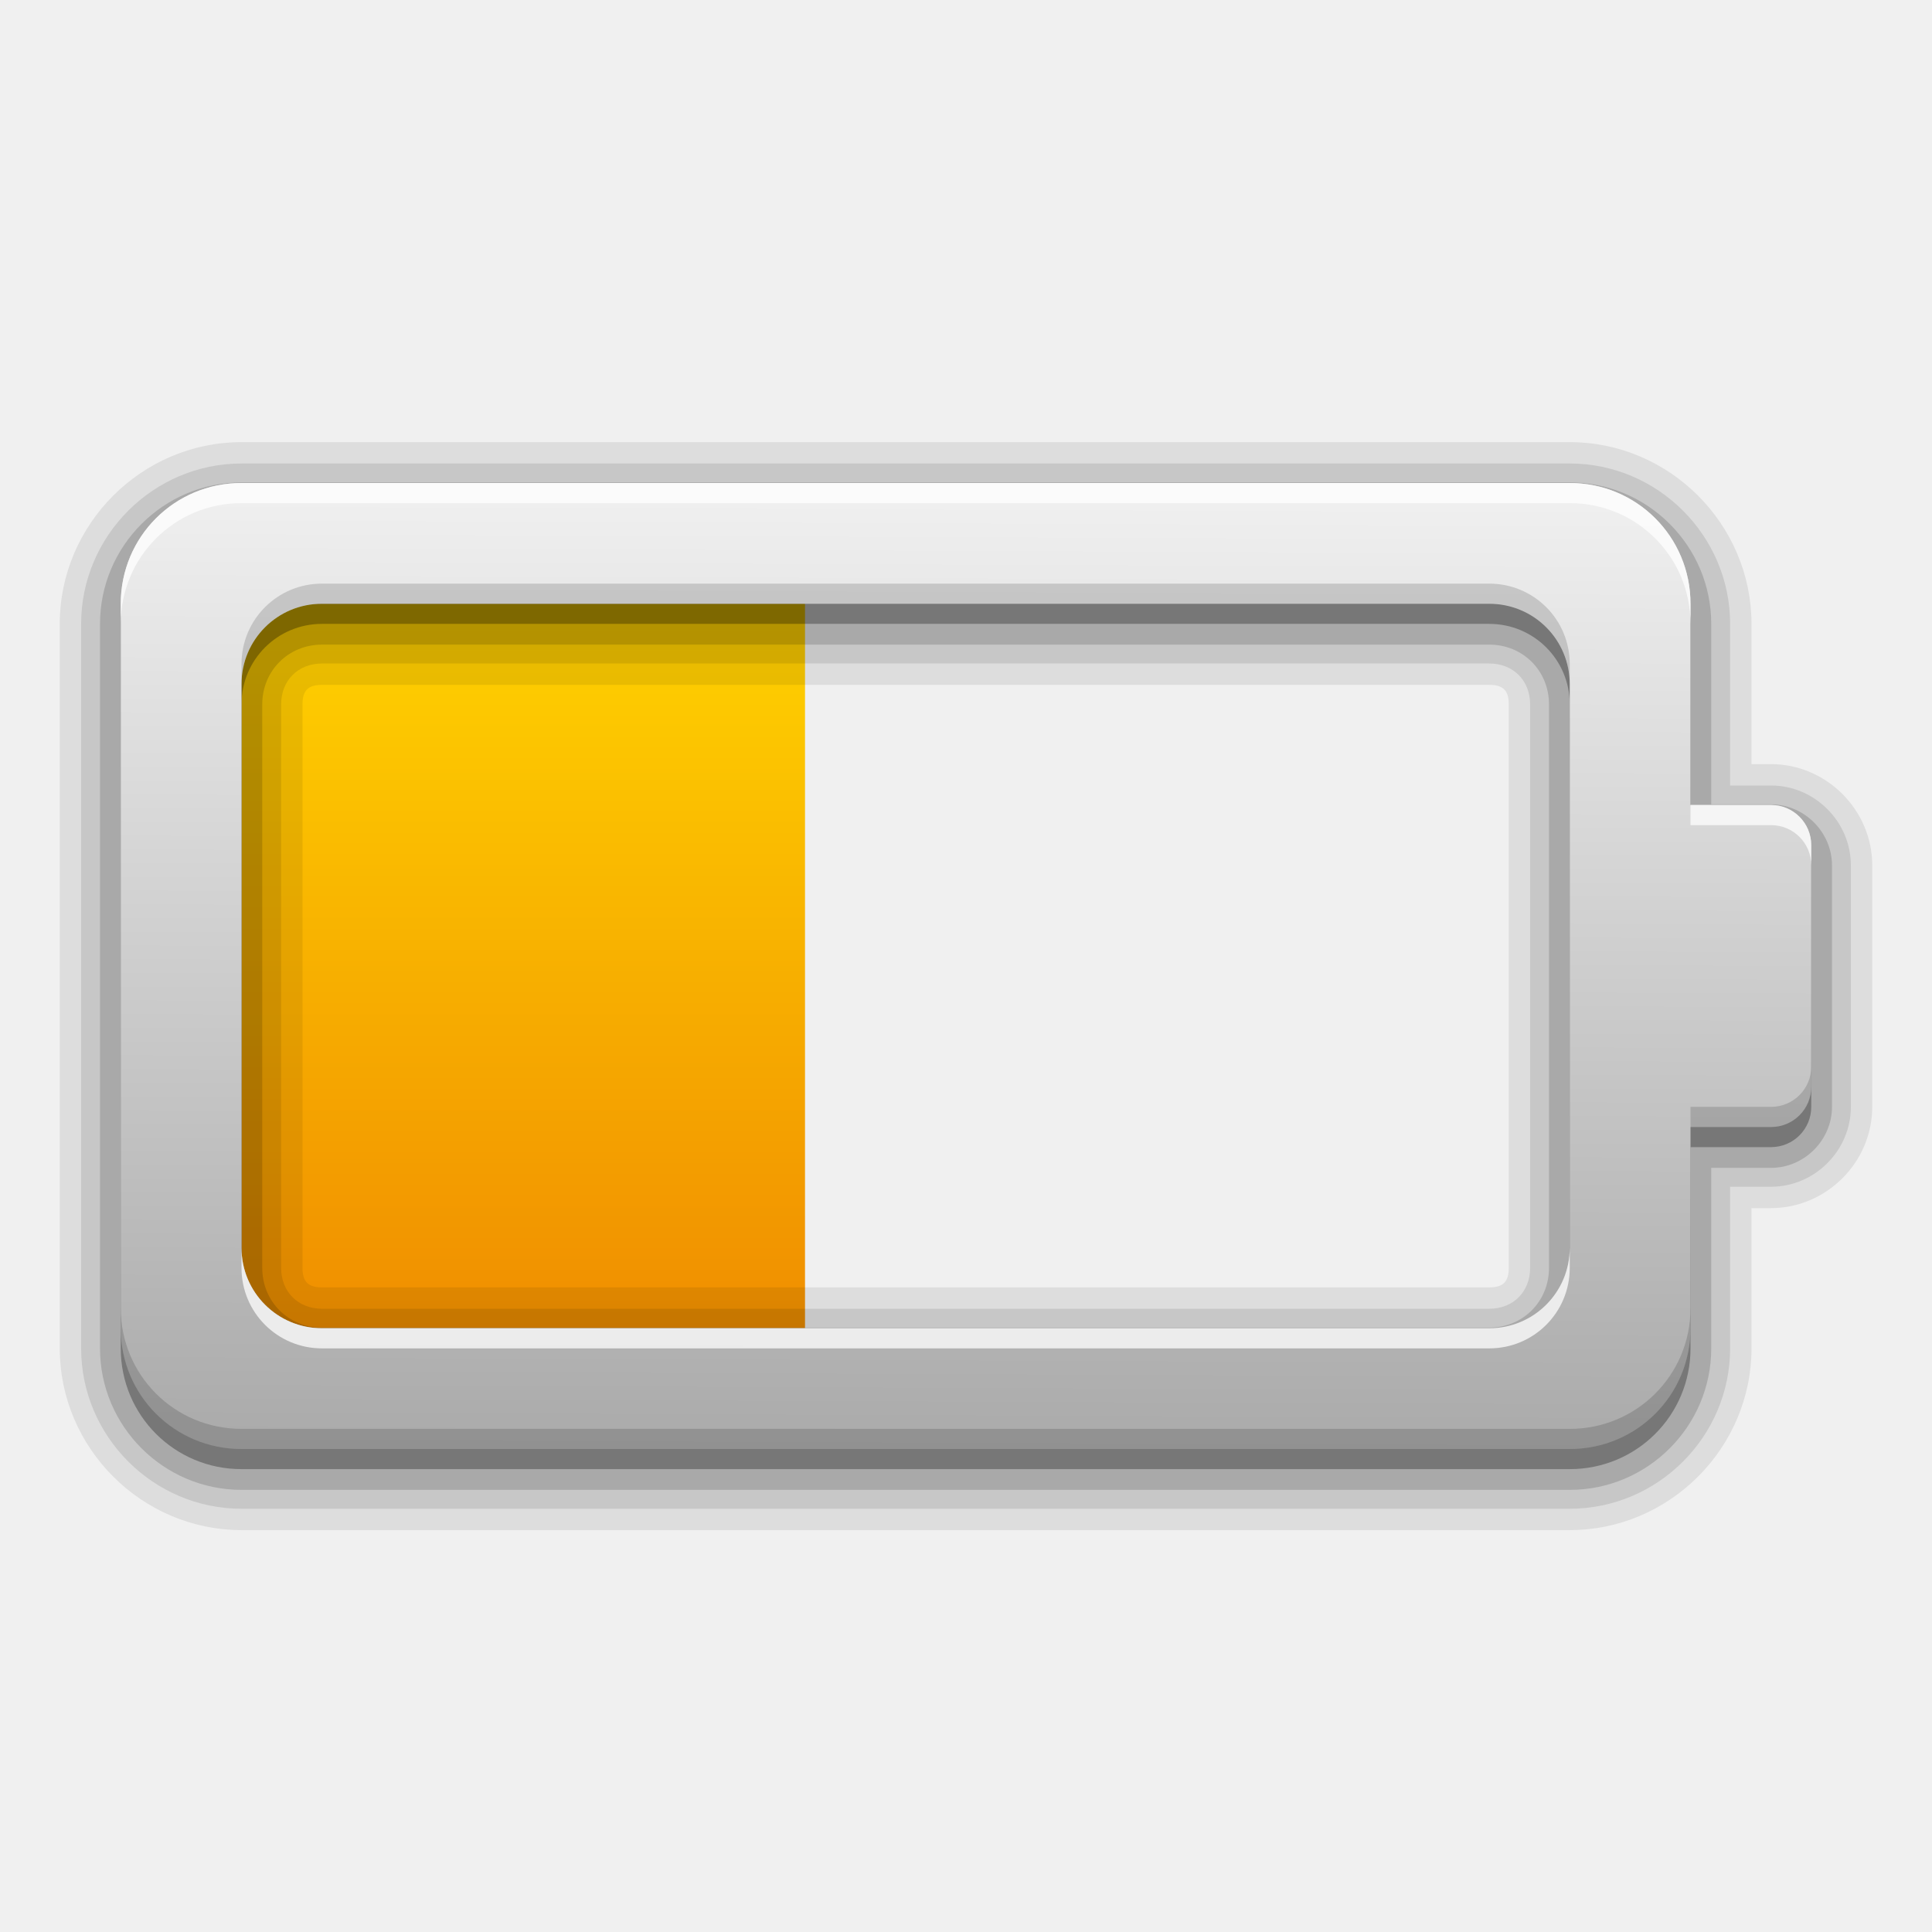
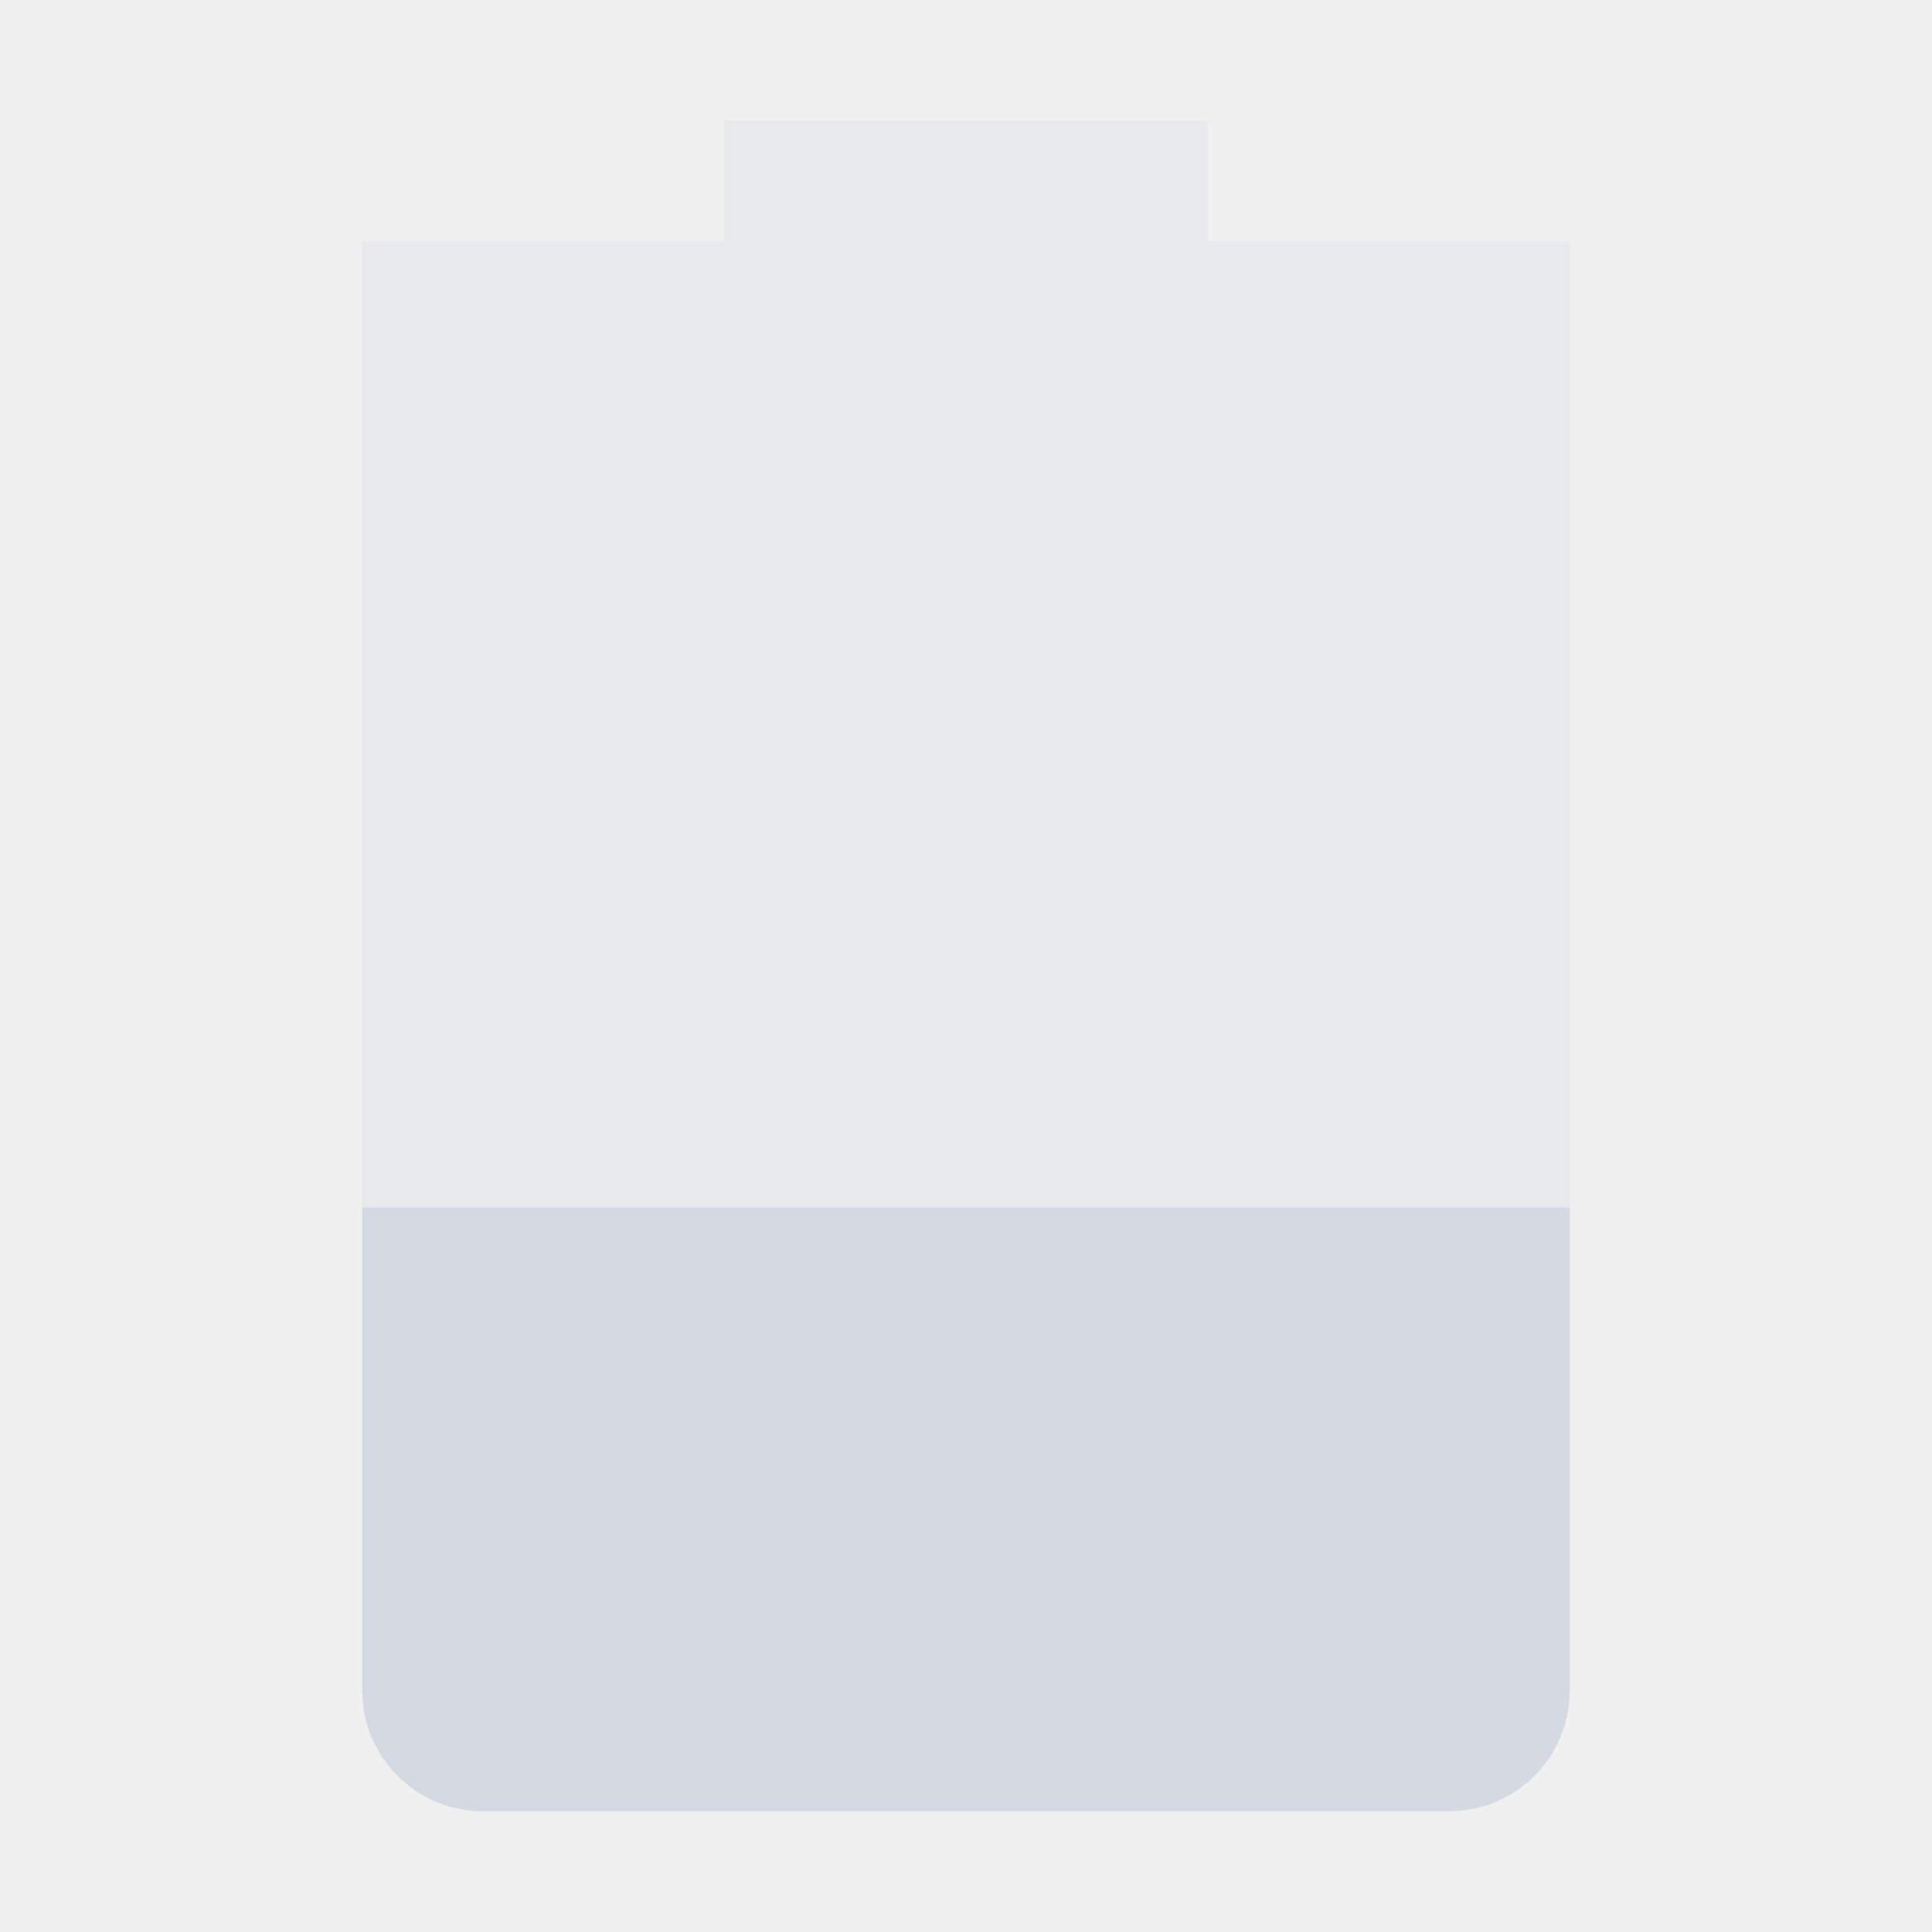
- <svg xmlns="http://www.w3.org/2000/svg" height="96" width="96" version="1.1">
+ <svg xmlns="http://www.w3.org/2000/svg" width="16" height="16" version="1.1">
  <defs>
-     <linearGradient id="b" y2="24.267" gradientUnits="userSpaceOnUse" x2="39.196" y1="72" x1="39">
-       <stop stop-color="#aaa" offset="0" />
-       <stop stop-color="#f0f0f0" offset="1" />
-     </linearGradient>
-     <linearGradient id="a" y2="28" gradientUnits="userSpaceOnUse" x2="39" gradientTransform="matrix(.4 0 0 .9 8 4.8)" y1="68" x1="39">
-       <stop stop-color="#f08e00" offset="0" />
-       <stop stop-color="#ffd200" offset="1" />
-     </linearGradient>
+     <style id="current-color-scheme" type="text/css">
+    .ColorScheme-Text { color:#d3dae3; } .ColorScheme-Highlight { color:#5294e2; }
+   </style>
  </defs>
-   <rect height="36" width="28" y="30" x="12" fill="url(#a)" />
-   <path opacity="0.08" d="m12 21.969c-4.954 0-9.031 4.077-9.031 9.031v36c0 4.954 4.077 9.031 9.031 9.031h66c4.954 0 9.031-4.077 9.031-9.031v-6.969h0.969c2.753 0 5.031-2.279 5.031-5.031v-12c0-2.753-2.279-5.031-5.031-5.031h-0.969v-6.969c0-4.954-4.077-9.031-9.031-9.031h-66zm4 12.062h58c0.69 0 0.969 0.279 0.969 0.969v28c0 0.69-0.279 0.969-0.969 0.969h-58c-0.69 0-0.969-0.279-0.969-0.969v-28c0-0.69 0.279-0.969 0.969-0.969z" />
-   <path opacity=".1" d="m12 23.031c-4.378 0-7.969 3.591-7.969 7.969v36c0 4.378 3.591 7.969 7.969 7.969h66c4.378 0 7.969-3.591 7.969-7.969v-8.031h2.031c2.171 0 3.969-1.798 3.969-3.969v-12c0-2.171-1.798-3.969-3.969-3.969h-2.031v-8.031c0-4.378-3.591-7.969-7.969-7.969h-66zm4 9.938h58c1.188 0 2.031 0.843 2.031 2.031v28c0 1.188-0.843 2.031-2.031 2.031h-58c-1.188 0-2.031-0.843-2.031-2.031v-28c0-1.188 0.843-2.031 2.031-2.031z" />
-   <path opacity=".15" d="m12 23.969c-3.871 0-7.031 3.16-7.031 7.031v36c0 3.871 3.16 7.031 7.031 7.031h66c3.871 0 7.031-3.16 7.031-7.031v-8.969h2.969c1.653 0 3.031-1.378 3.031-3.031v-12c0-1.653-1.378-3.031-3.031-3.031h-2.969v-8.969c0-3.871-3.16-7.031-7.031-7.031h-66zm4 8.062h58c1.671 0 2.969 1.298 2.969 2.969v28c0 1.671-1.298 2.969-2.969 2.969h-58c-1.671 0-2.969-1.298-2.969-2.969v-28c0-1.671 1.298-2.969 2.969-2.969z" />
-   <path opacity=".3" d="m12 25c-3.327 0-6 2.673-6 6v36c0 3.327 2.673 6 6 6h66c3.327 0 6-2.673 6-6v-10h4c1.108 0 2-0.892 2-2v-12c0-1.108-0.892-2-2-2h-4v-10c0-3.327-2.673-6-6-6h-66zm4 6h58c2.216 0 4 1.784 4 4v28c0 2.216-1.784 4-4 4h-58c-2.216 0-4-1.784-4-4v-28c0-2.216 1.784-4 4-4z" />
-   <path d="m12 24c-3.327 0-6 2.673-6 6v36c0 3.327 2.673 6 6 6h66c3.327 0 6-2.673 6-6v-10h4c1.108 0 2-0.892 2-2v-12c0-1.108-0.892-2-2-2h-4v-10c0-3.327-2.673-6-6-6h-66zm4 6h58c2.216 0 4 1.784 4 4v28c0 2.216-1.784 4-4 4h-58c-2.216 0-4-1.784-4-4v-28c0-2.216 1.784-4 4-4z" fill="url(#b)" />
-   <path opacity=".75" d="m12 24c-3.327 0-6 2.673-6 6v1c0-3.327 2.673-6 6-6h66c3.327 0 6 2.673 6 6v-1c0-3.327-2.673-6-6-6h-66zm72 16v1h4c1.108 0 2 0.892 2 2v-1c0-1.108-0.892-2-2-2h-4zm-72 22v1c0 2.216 1.784 4 4 4h58c2.216 0 4-1.784 4-4v-1c0 2.216-1.784 4-4 4h-58c-2.216 0-4-1.784-4-4z" fill="#fff" />
-   <path opacity=".15" d="m16 29c-2.216 0-4 1.784-4 4v1c0-2.216 1.784-4 4-4h58c2.216 0 4 1.784 4 4v-1c0-2.216-1.784-4-4-4h-58zm74 24c0 1.108-0.892 2-2 2h-4v1h4c1.108 0 2-0.892 2-2v-1zm-84 12v1c0 3.327 2.673 6 6 6h66c3.327 0 6-2.673 6-6v-1c0 3.327-2.673 6-6 6h-66c-3.327 0-6-2.673-6-6z" />
+   <path style="opacity:0.3;fill:currentColor" class="ColorScheme-Text" d="M 6,1 V 2 H 3 V 14 C 3,14.55 3.446,15 4,15 H 12 C 12.554,15 13,14.55 13,14 V 2 H 10 V 1 Z" />
+   <path style="fill:currentColor" class="ColorScheme-Text" d="M 3,10 V 14 C 3,14.55 3.446,15 4,15 H 12 C 12.554,15 13,14.55 13,14 V 10 Z" />
</svg>
